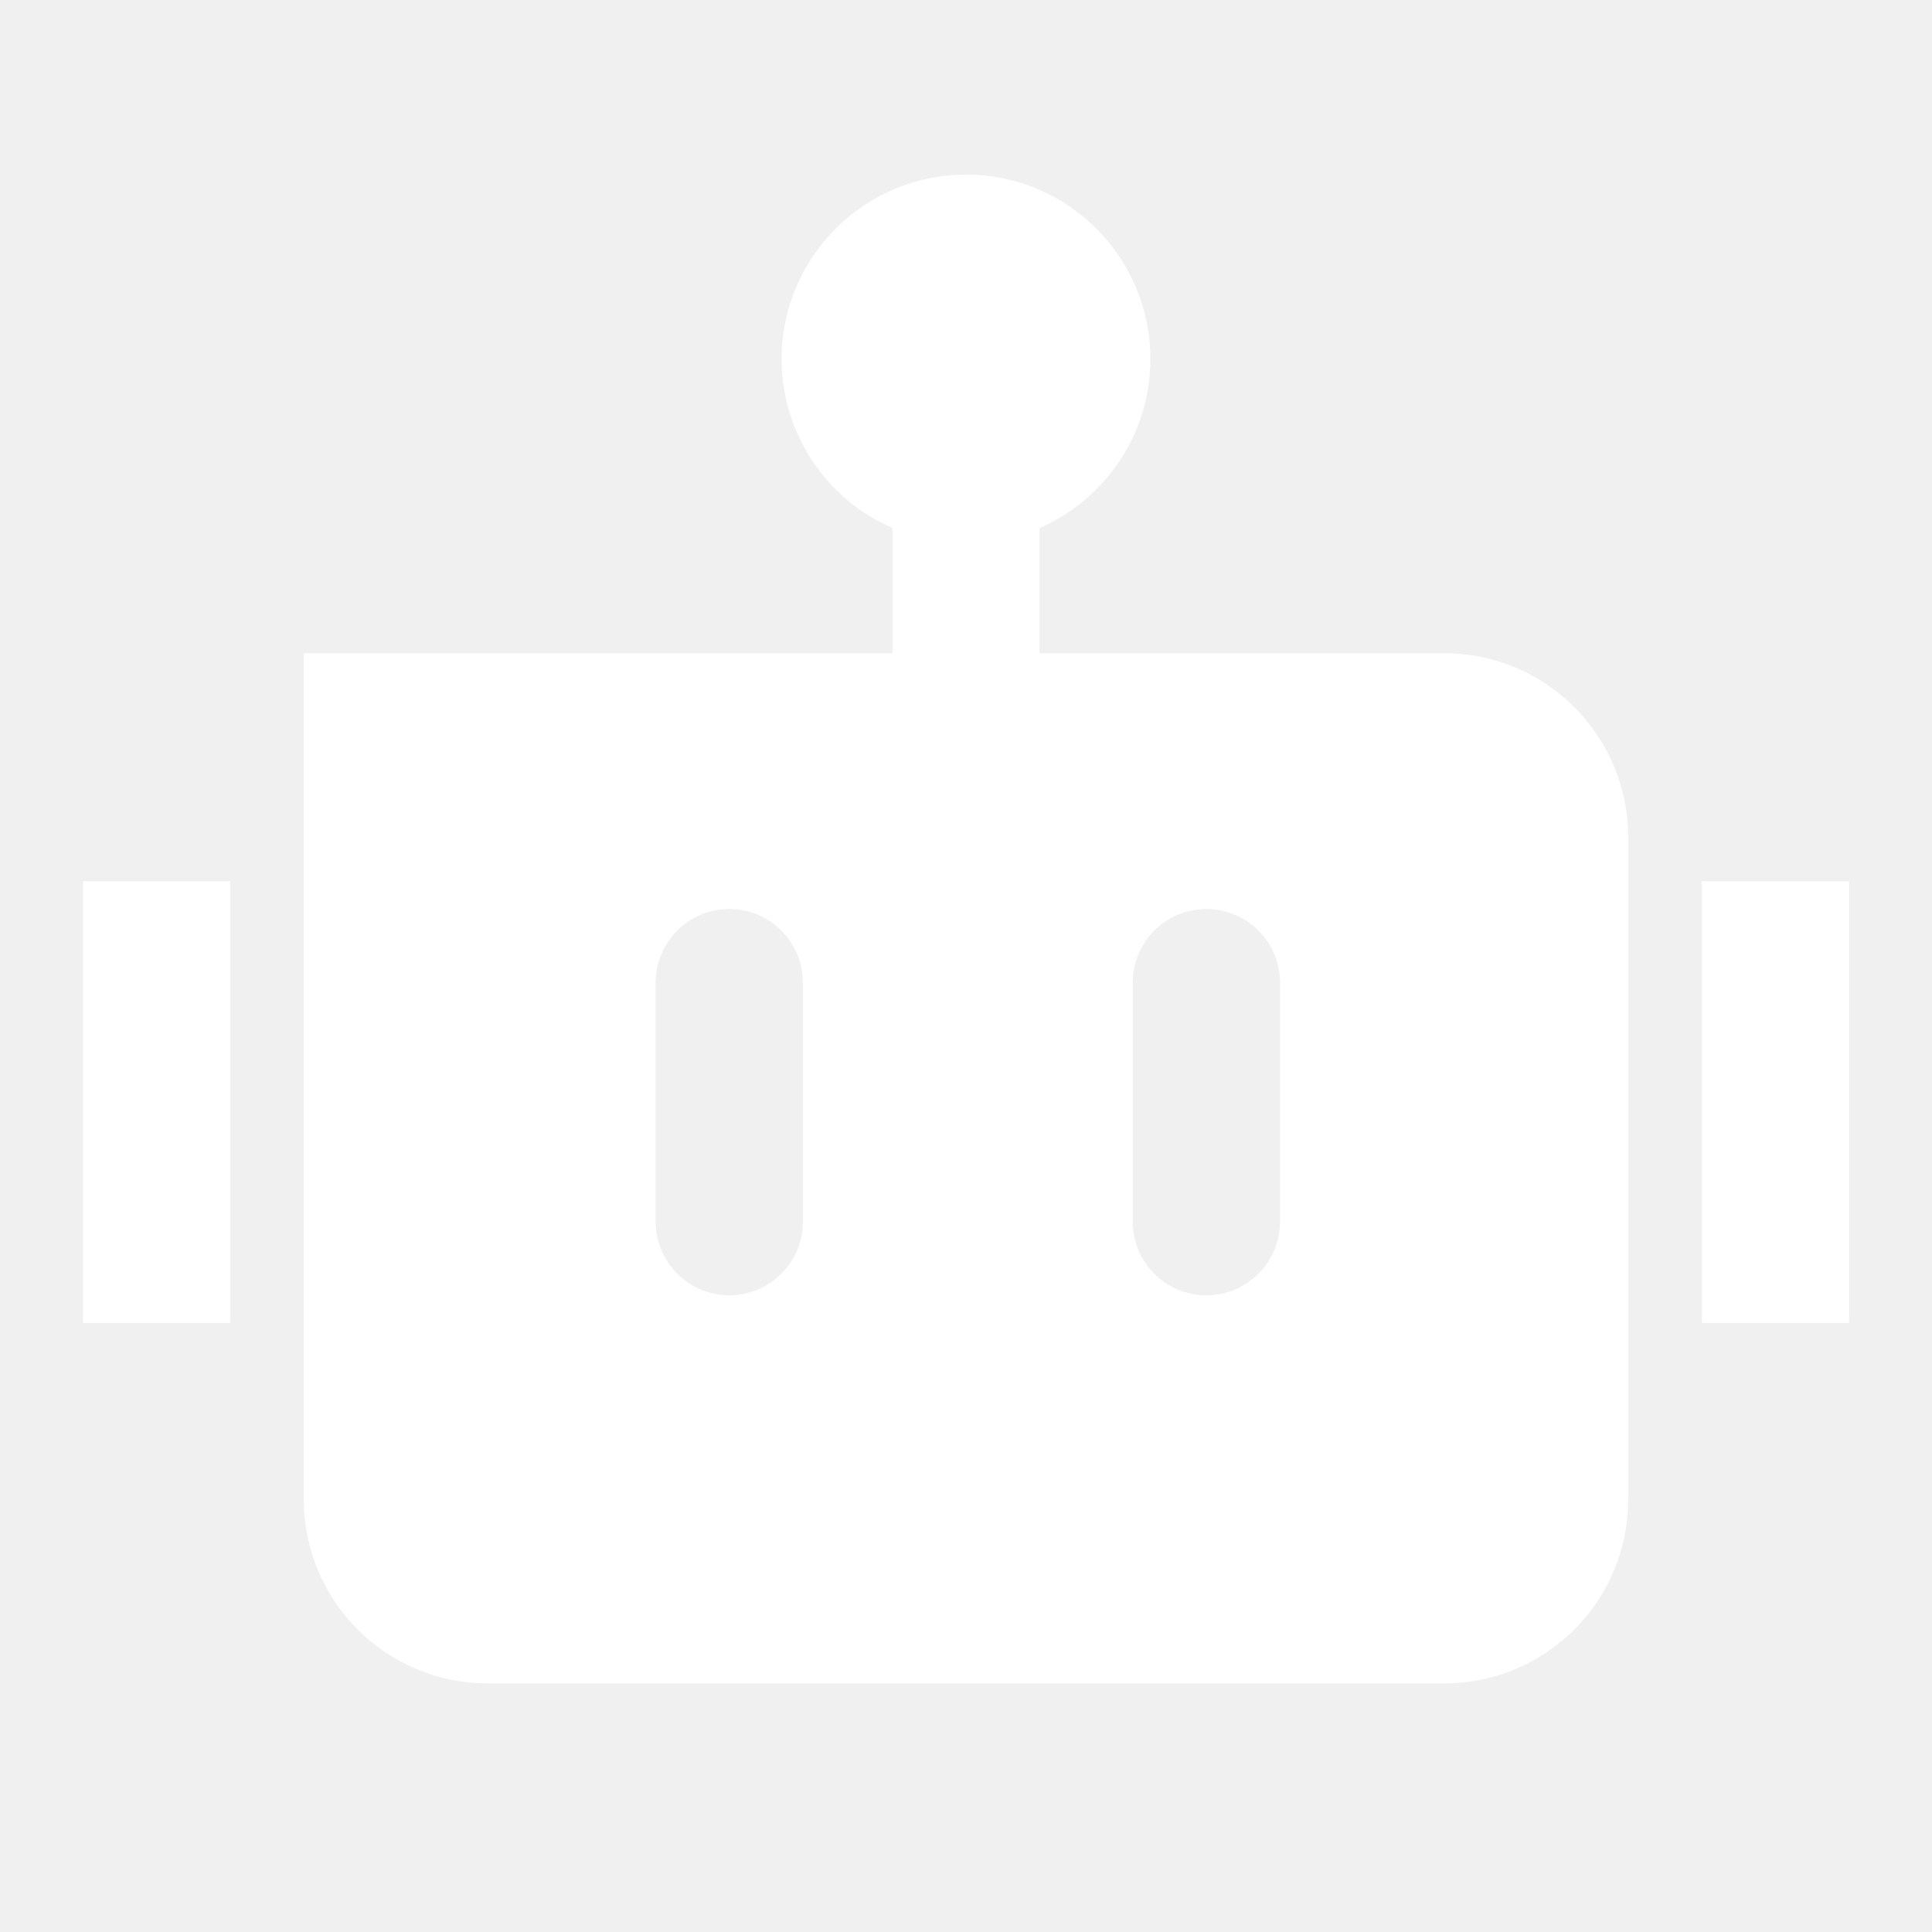
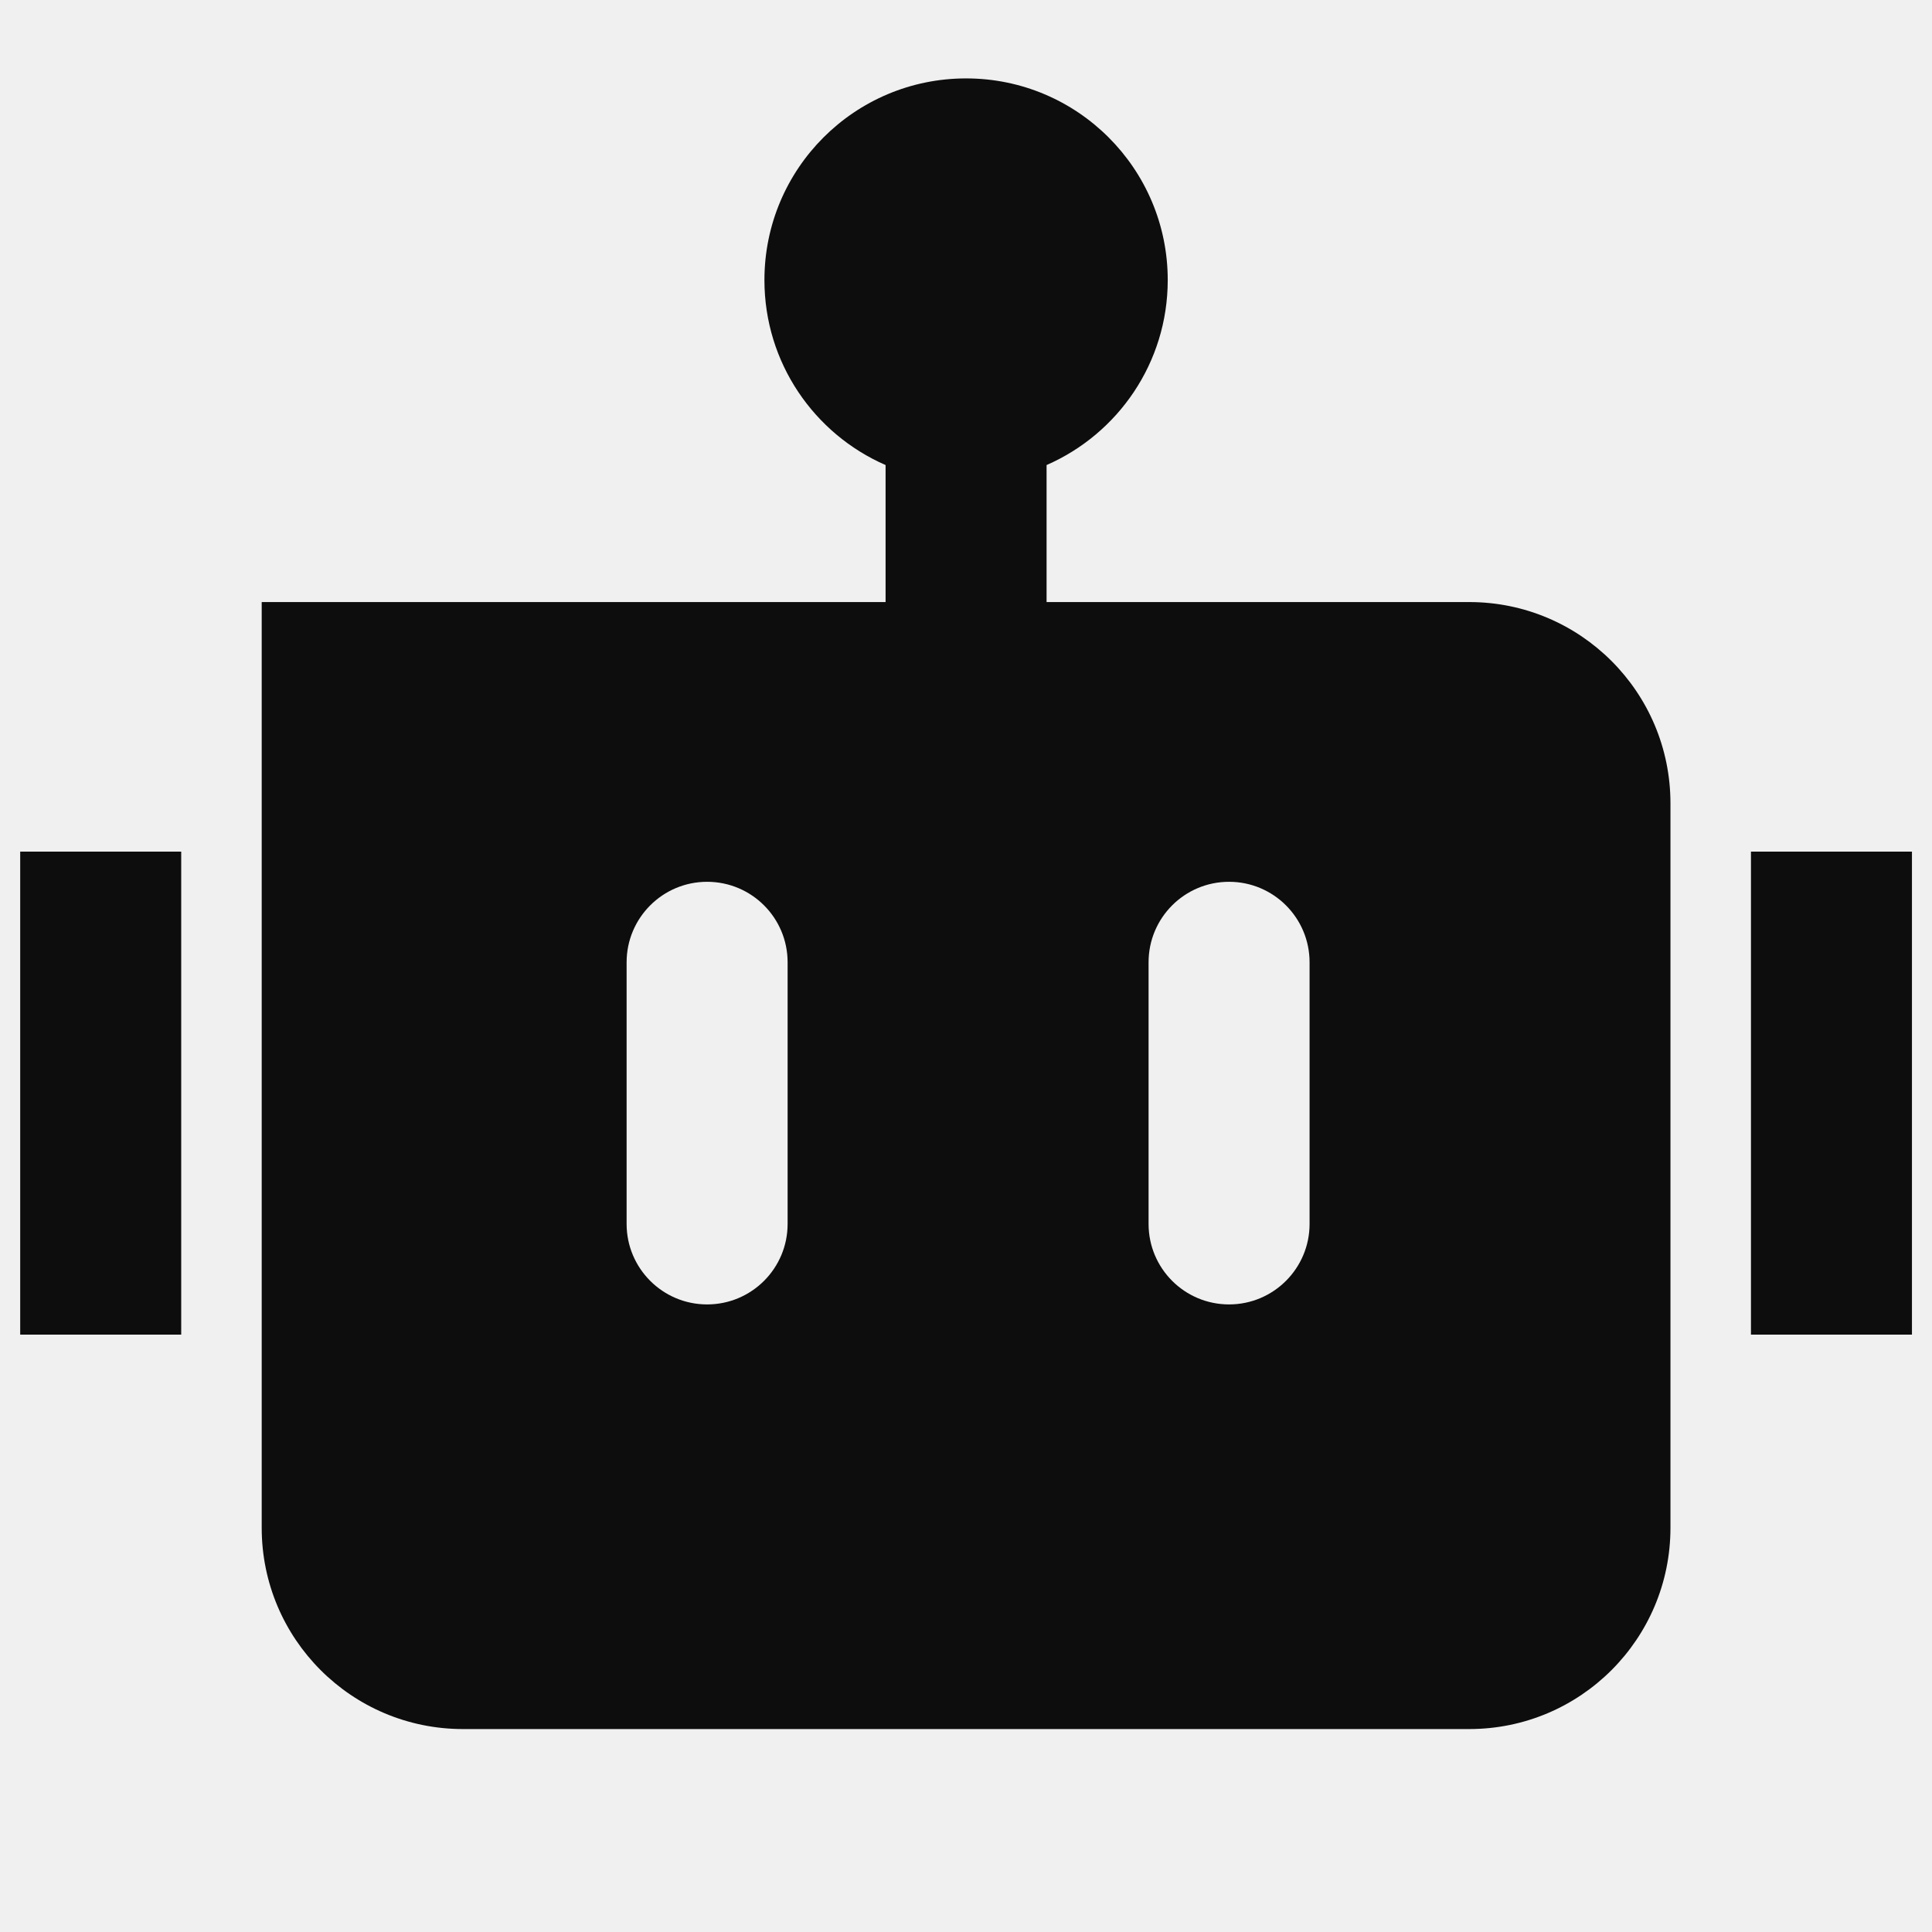
- <svg xmlns="http://www.w3.org/2000/svg" width="16" height="16" viewBox="0 0 16 16" fill="none">
-   <path fill-rule="evenodd" clip-rule="evenodd" d="M8 1.446C7.157 1.446 6.473 2.13 6.473 2.973C6.473 3.599 6.851 4.138 7.391 4.373V5.41H8.609V4.373C9.149 4.138 9.527 3.599 9.527 2.973C9.527 2.13 8.843 1.446 8 1.446ZM0.688 10.956L0.688 7.299H1.906L1.906 10.956H0.688ZM14.094 7.299V10.956H15.313V7.299H14.094ZM11.961 5.41H2.516V12.418C2.516 13.259 3.198 13.941 4.039 13.941H11.961C12.802 13.941 13.484 13.259 13.484 12.418V6.934C13.484 6.092 12.802 5.41 11.961 5.41ZM6.649 8.137V10.118C6.649 10.454 6.376 10.727 6.04 10.727C5.703 10.727 5.43 10.454 5.43 10.118V8.137C5.43 7.801 5.703 7.528 6.04 7.528C6.376 7.528 6.649 7.801 6.649 8.137ZM10.6 8.137V10.118C10.6 10.454 10.327 10.727 9.991 10.727C9.654 10.727 9.381 10.454 9.381 10.118V8.137C9.381 7.801 9.654 7.528 9.991 7.528C10.327 7.528 10.6 7.801 10.6 8.137Z" fill="white" />
+ <svg xmlns="http://www.w3.org/2000/svg" width="24" height="24" viewBox="0 0 24 24" fill="none">
+   <path fill-rule="evenodd" clip-rule="evenodd" d="M12.001 0.974C10.617 0.974 9.496 2.095 9.496 3.479C9.496 4.507 10.115 5.391 11.001 5.777V7.479H13.001V5.777C13.887 5.39 14.506 4.507 14.506 3.479C14.506 2.095 13.384 0.974 12.001 0.974ZM0.251 16.579L0.251 10.579H2.251L2.251 16.579H0.251ZM21.751 10.579V16.579H23.751V10.579H21.751ZM18.251 7.479H3.251V18.979C3.251 20.36 4.37 21.479 5.751 21.479H18.251C19.632 21.479 20.751 20.36 20.751 18.979V9.979C20.751 8.598 19.632 7.479 18.251 7.479ZM9.784 11.954V15.204C9.784 15.756 9.337 16.204 8.784 16.204C8.232 16.204 7.784 15.756 7.784 15.204V11.954C7.784 11.402 8.232 10.954 8.784 10.954C9.337 10.954 9.784 11.402 9.784 11.954ZM16.268 11.954V15.204C16.268 15.756 15.82 16.204 15.268 16.204C14.715 16.204 14.268 15.756 14.268 15.204V11.954C14.268 11.402 14.715 10.954 15.268 10.954C15.82 10.954 16.268 11.402 16.268 11.954Z" fill="#0D0D0D" />
</svg>
